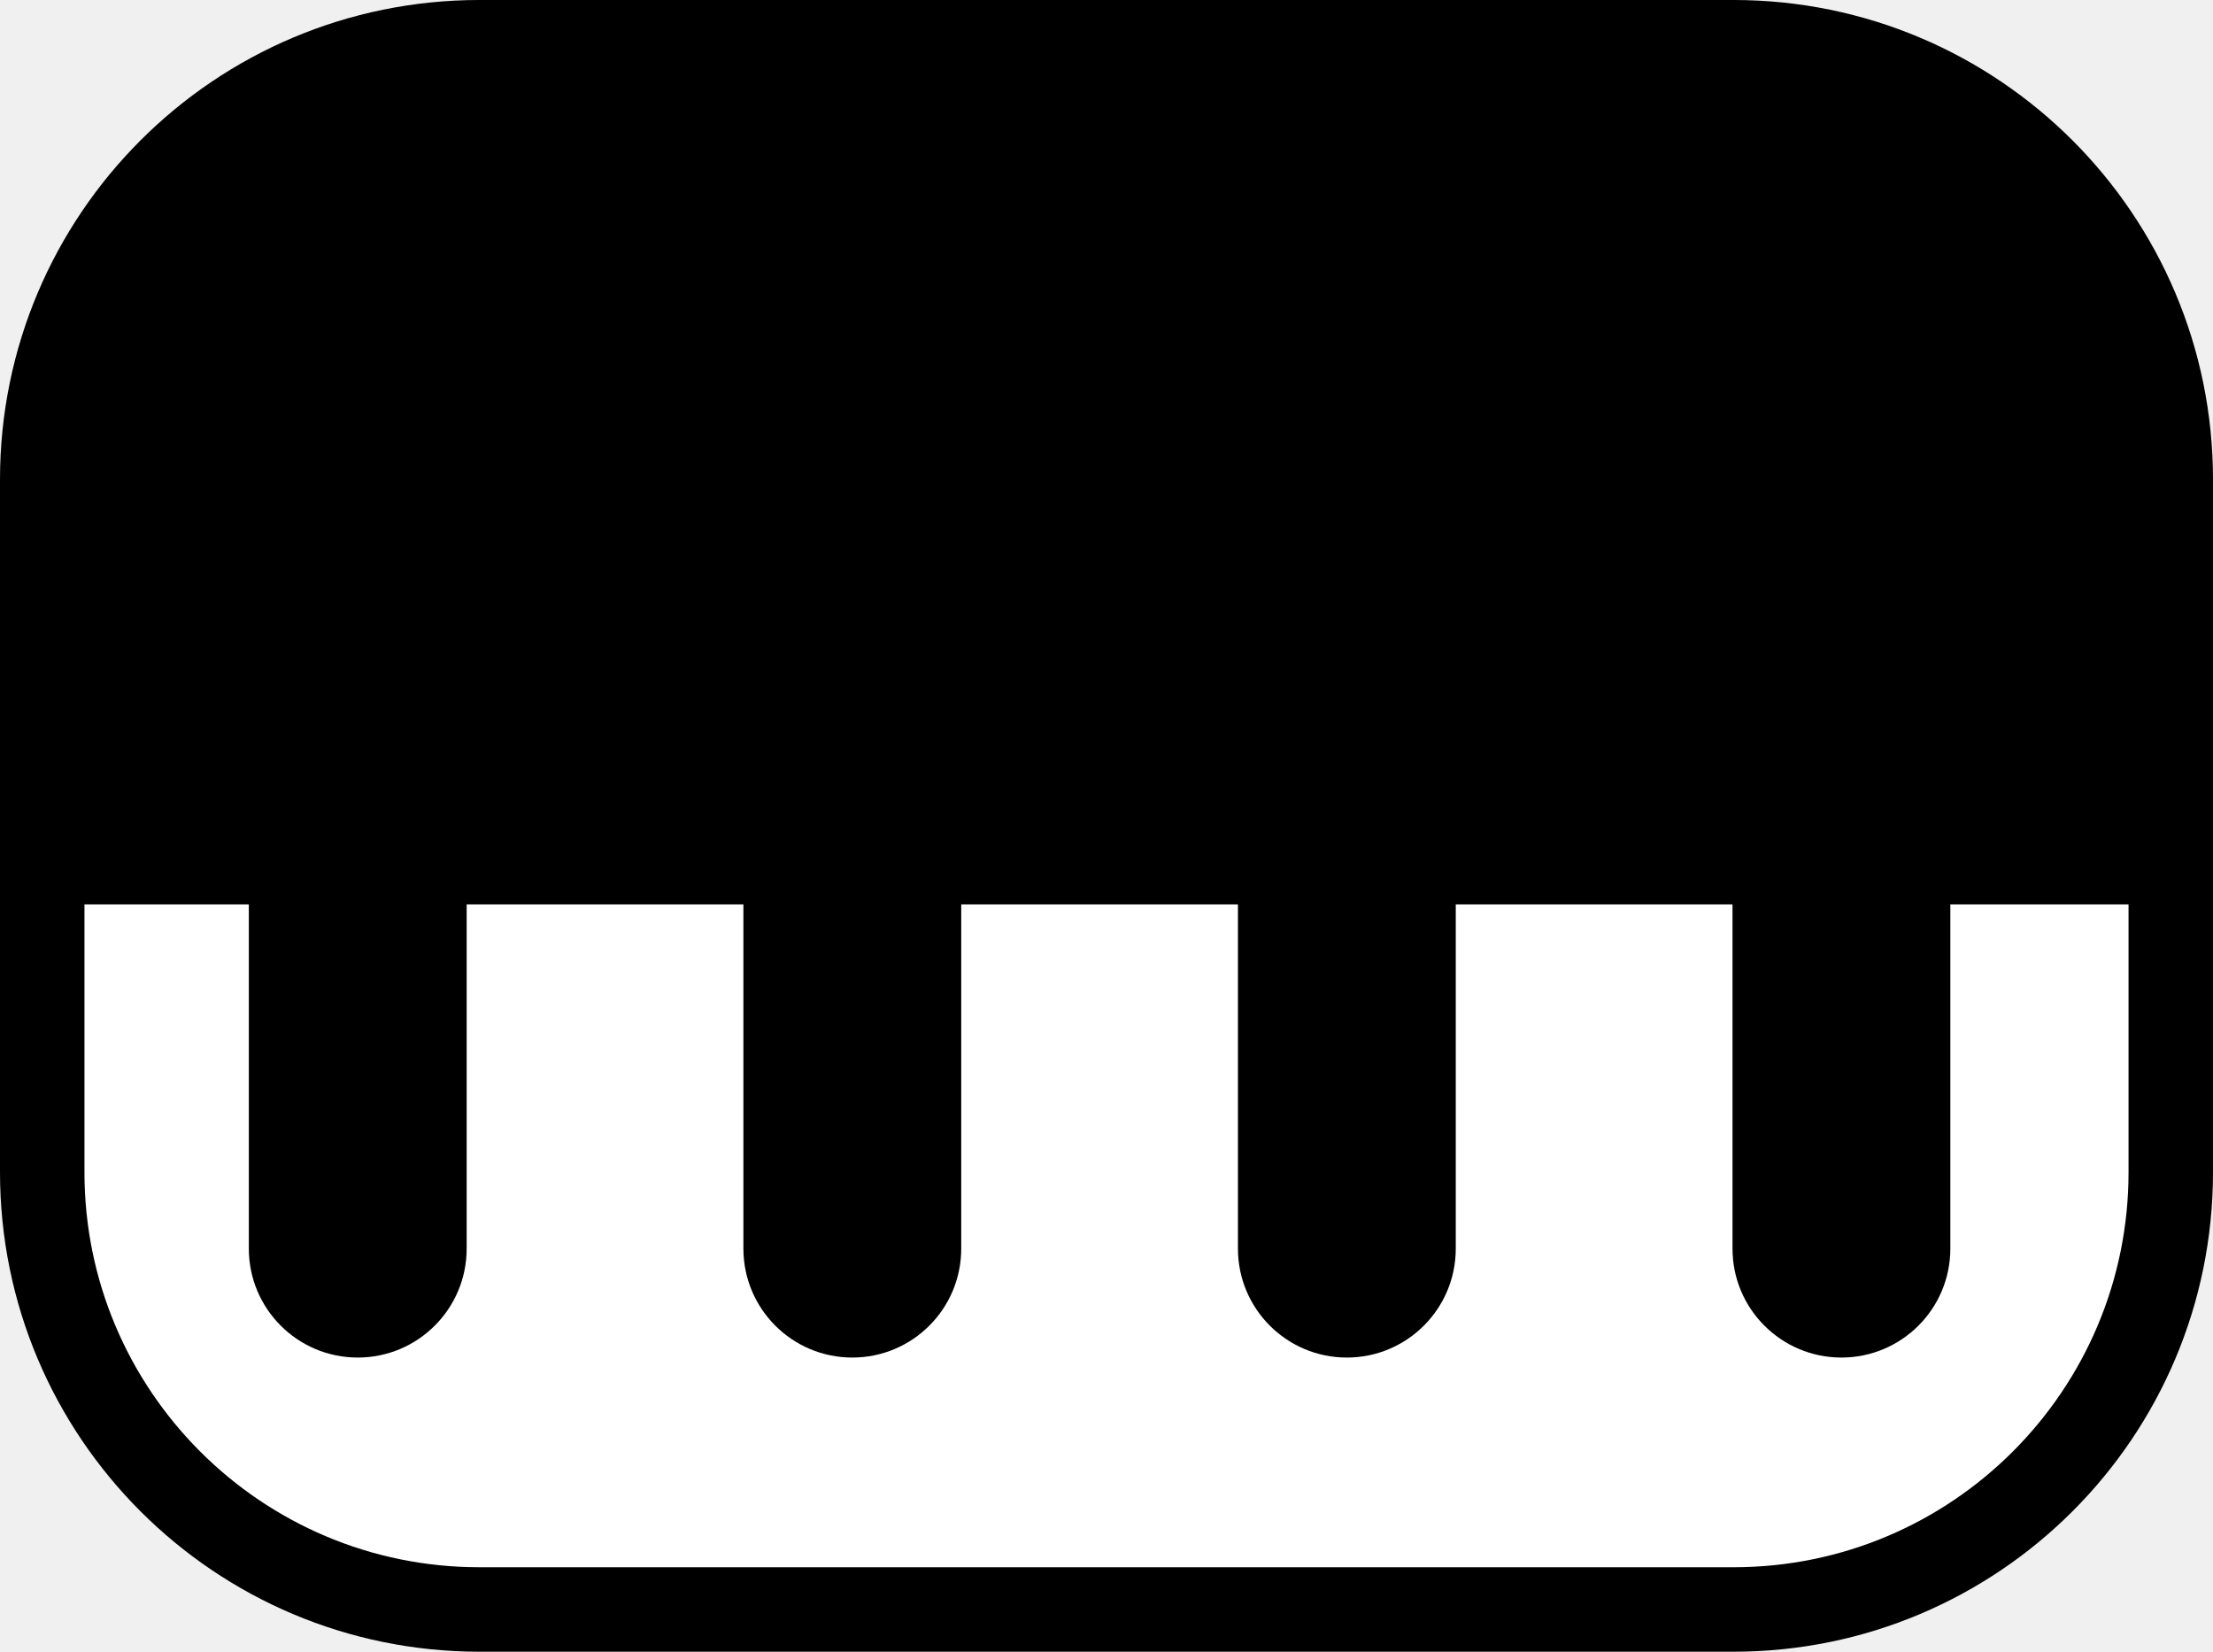
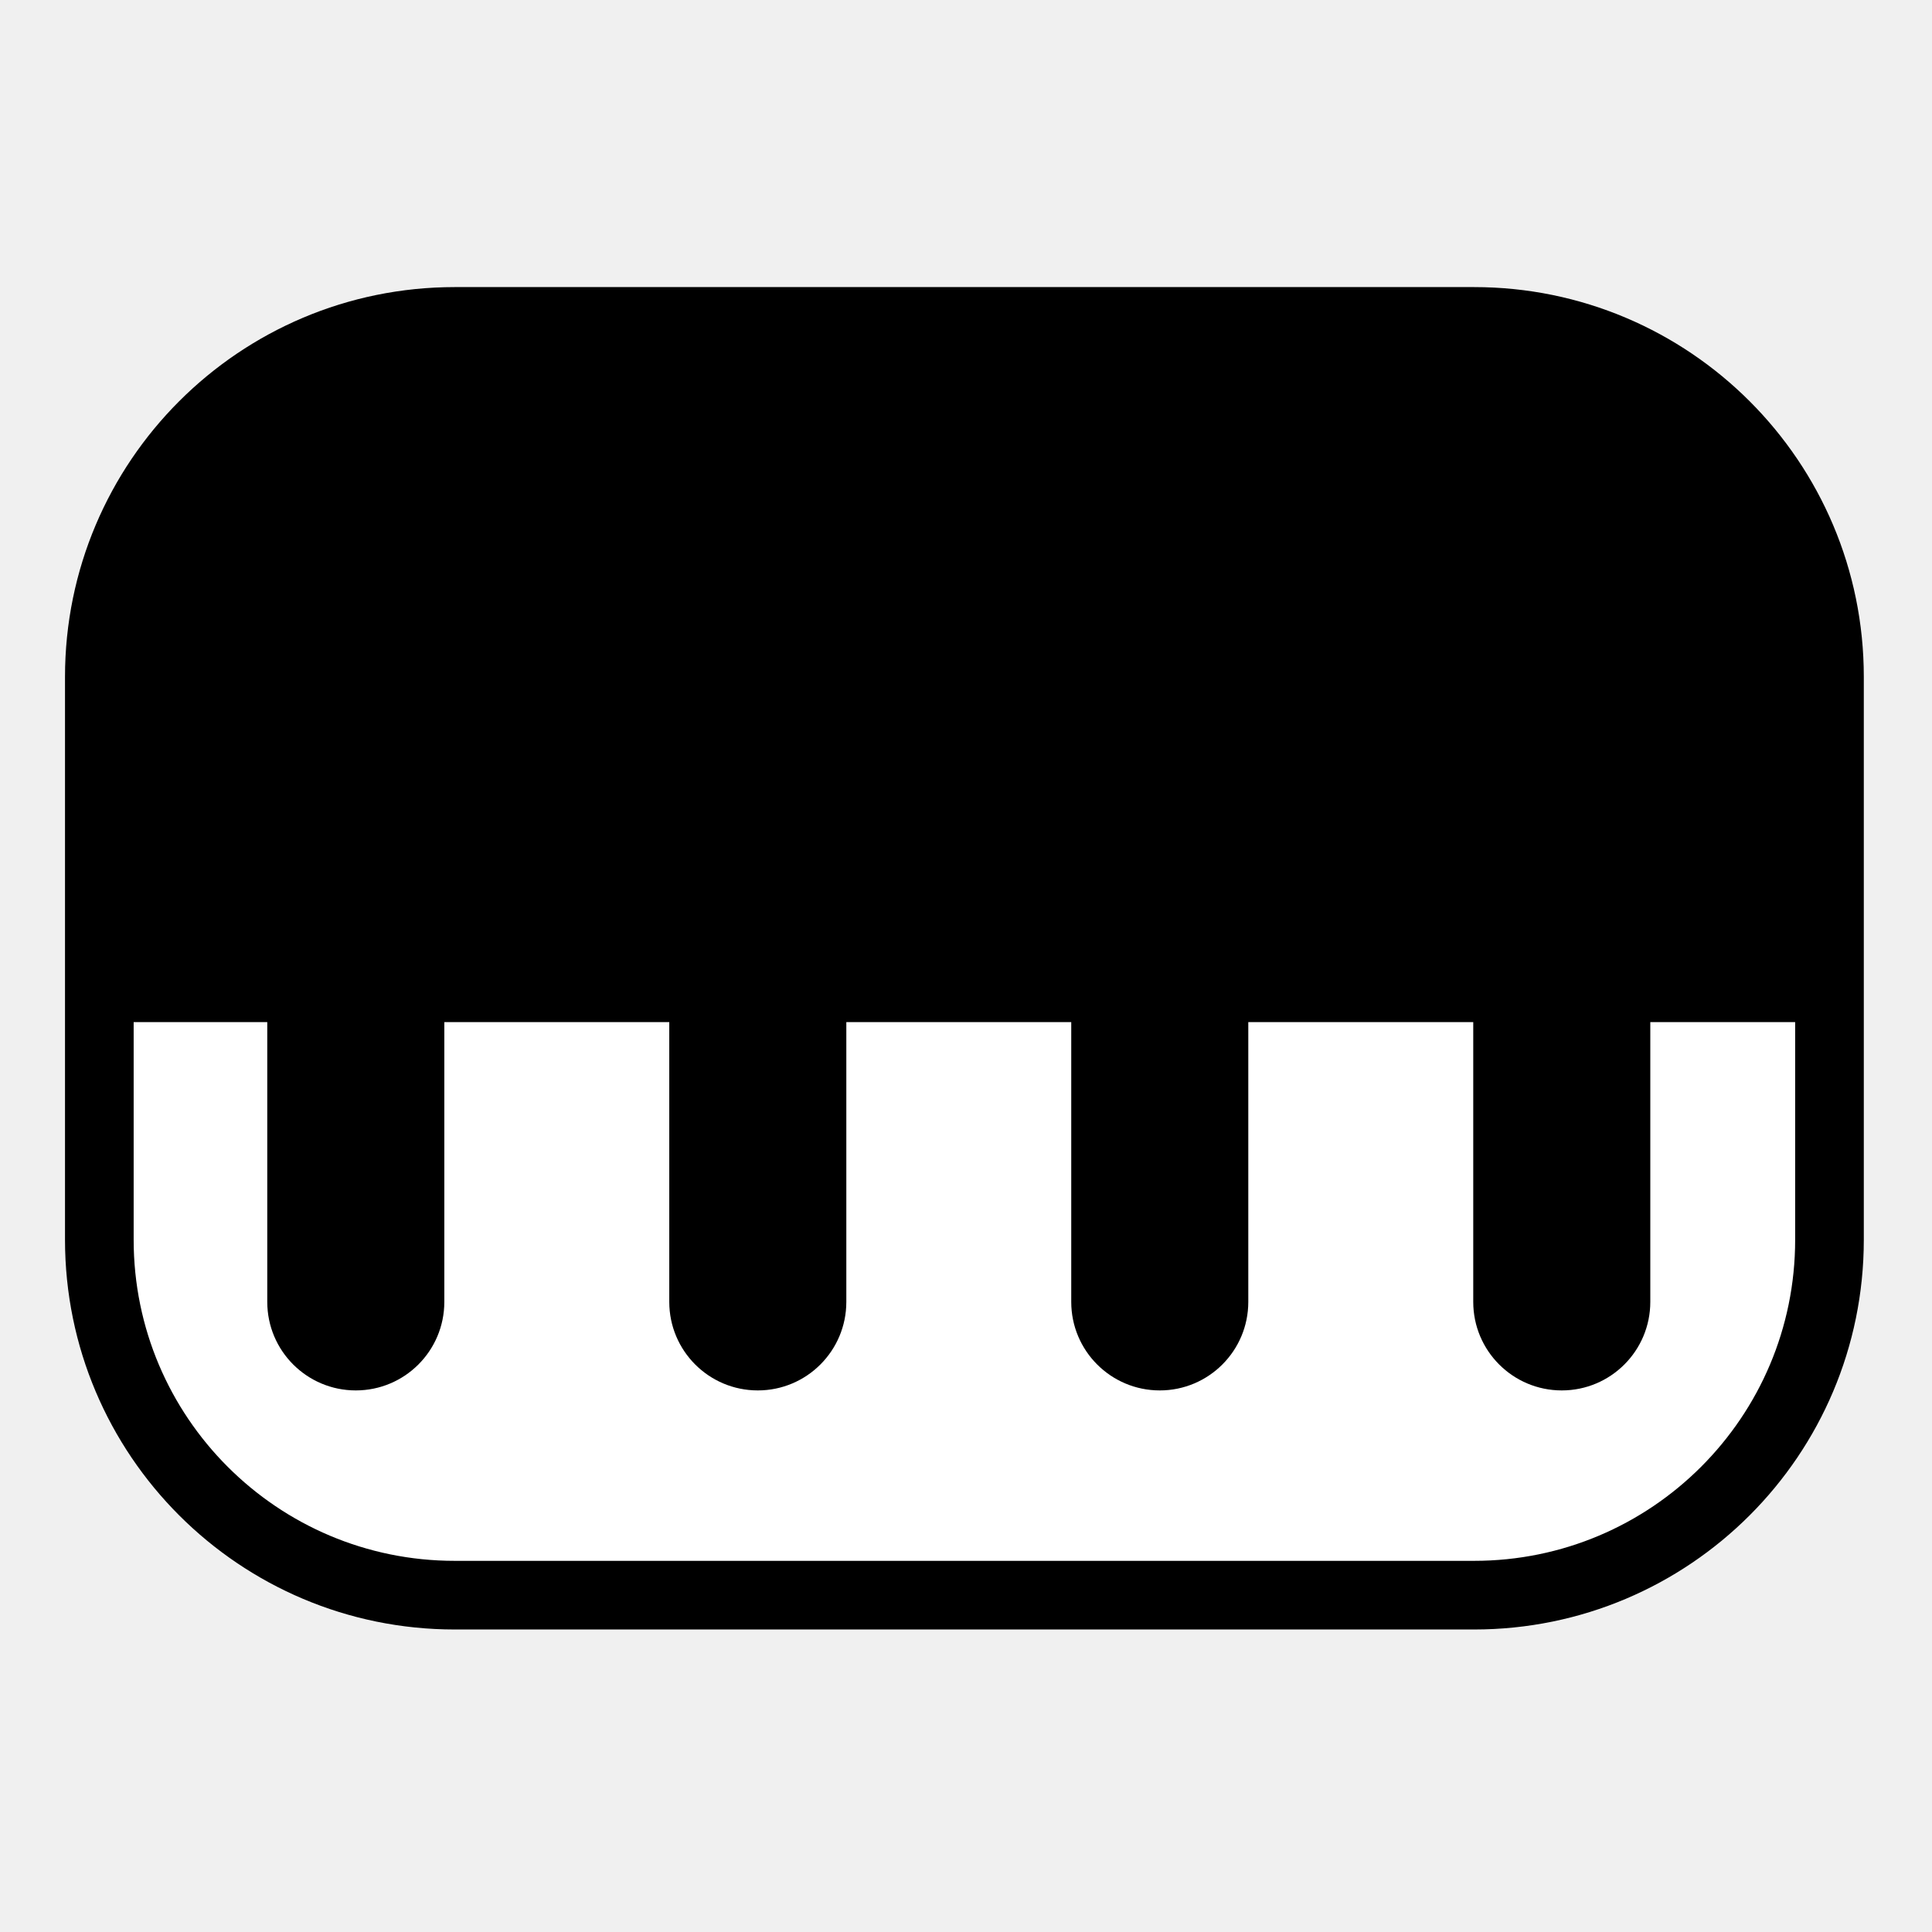
- <svg xmlns="http://www.w3.org/2000/svg" width="55.024mm" height="41.063mm" viewBox="0 0 55.024 41.063" version="1.1" id="svg5">
+ <svg xmlns="http://www.w3.org/2000/svg" width="16" height="16" viewBox="0 0 4.233 4.233" version="1.1" id="svg5">
  <defs id="defs2">
    <clipPath clipPathUnits="userSpaceOnUse" id="clipPath1452">
      <rect style="fill:#ffffff;fill-opacity:1;stroke:#000000;stroke-width:2.1;stroke-linecap:round;stroke-linejoin:round;stroke-opacity:1" id="rect1454" width="87.39" height="38.158" x="27.418" y="65.694" ry="10.872" />
    </clipPath>
    <clipPath clipPathUnits="userSpaceOnUse" id="clipPath860">
      <rect style="fill:#ffffff;fill-opacity:1;stroke:#000000;stroke-width:2.1;stroke-linecap:round;stroke-linejoin:round;stroke-opacity:1" id="rect862" width="52.924" height="38.963" x="27.418" y="65.694" ry="10.872" />
    </clipPath>
  </defs>
  <g id="layer1" transform="translate(-26.36796,-64.64421)">
-     <rect style="fill:#ffffff;fill-opacity:1;stroke:#000000;stroke-width:2.1;stroke-linecap:round;stroke-linejoin:round;stroke-opacity:1" id="rect846" width="52.924" height="38.963" x="27.418" y="65.694" ry="10.872" />
-     <rect style="fill:#000000;fill-opacity:1;stroke:none;stroke-width:2.1;stroke-linecap:round;stroke-linejoin:round;stroke-opacity:1" id="rect1134" width="52.513" height="21.433" x="27.418" y="65.694" ry="0" rx="0" clip-path="url(#clipPath860)" />
-     <rect style="fill:#000000;fill-opacity:1;stroke:none;stroke-width:2.1;stroke-linecap:round;stroke-linejoin:round;stroke-opacity:1" id="rect1560" width="5.416" height="19.576" x="69.445" y="78.818" ry="2.708" />
-     <rect style="fill:#000000;fill-opacity:1;stroke:none;stroke-width:2.1;stroke-linecap:round;stroke-linejoin:round;stroke-opacity:1" id="rect1562" width="5.416" height="19.576" x="57.148" y="78.818" ry="2.708" />
-     <rect style="fill:#000000;fill-opacity:1;stroke:none;stroke-width:2.1;stroke-linecap:round;stroke-linejoin:round;stroke-opacity:1" id="rect1564" width="5.416" height="19.576" x="44.852" y="78.818" ry="2.708" />
-     <rect style="fill:#000000;fill-opacity:1;stroke:none;stroke-width:2.1;stroke-linecap:round;stroke-linejoin:round;stroke-opacity:1" id="rect1566" width="5.416" height="19.576" x="32.555" y="78.818" ry="2.708" />
+     <g id="g837" transform="matrix(0.07162619,0,0,0.07162619,24.62175,60.64303)">
+       <rect style="fill:#ffffff;fill-opacity:1;stroke:#000000;stroke-width:2.1;stroke-linecap:round;stroke-linejoin:round;stroke-opacity:1" id="rect846" width="52.924" height="38.963" x="27.418" y="65.694" ry="10.872" />
+       <rect style="fill:#000000;fill-opacity:1;stroke:none;stroke-width:2.1;stroke-linecap:round;stroke-linejoin:round;stroke-opacity:1" id="rect1134" width="52.513" height="21.433" x="27.418" y="65.694" ry="0" rx="0" clip-path="url(#clipPath860)" />
+       <rect style="fill:#000000;fill-opacity:1;stroke:none;stroke-width:2.1;stroke-linecap:round;stroke-linejoin:round;stroke-opacity:1" id="rect1560" width="5.416" height="19.576" x="69.445" y="78.818" ry="2.708" />
+       <rect style="fill:#000000;fill-opacity:1;stroke:none;stroke-width:2.1;stroke-linecap:round;stroke-linejoin:round;stroke-opacity:1" id="rect1562" width="5.416" height="19.576" x="57.148" y="78.818" ry="2.708" />
+       <rect style="fill:#000000;fill-opacity:1;stroke:none;stroke-width:2.1;stroke-linecap:round;stroke-linejoin:round;stroke-opacity:1" id="rect1564" width="5.416" height="19.576" x="44.852" y="78.818" ry="2.708" />
+       <rect style="fill:#000000;fill-opacity:1;stroke:none;stroke-width:2.1;stroke-linecap:round;stroke-linejoin:round;stroke-opacity:1" id="rect1566" width="5.416" height="19.576" x="32.555" y="78.818" ry="2.708" />
+     </g>
  </g>
</svg>
